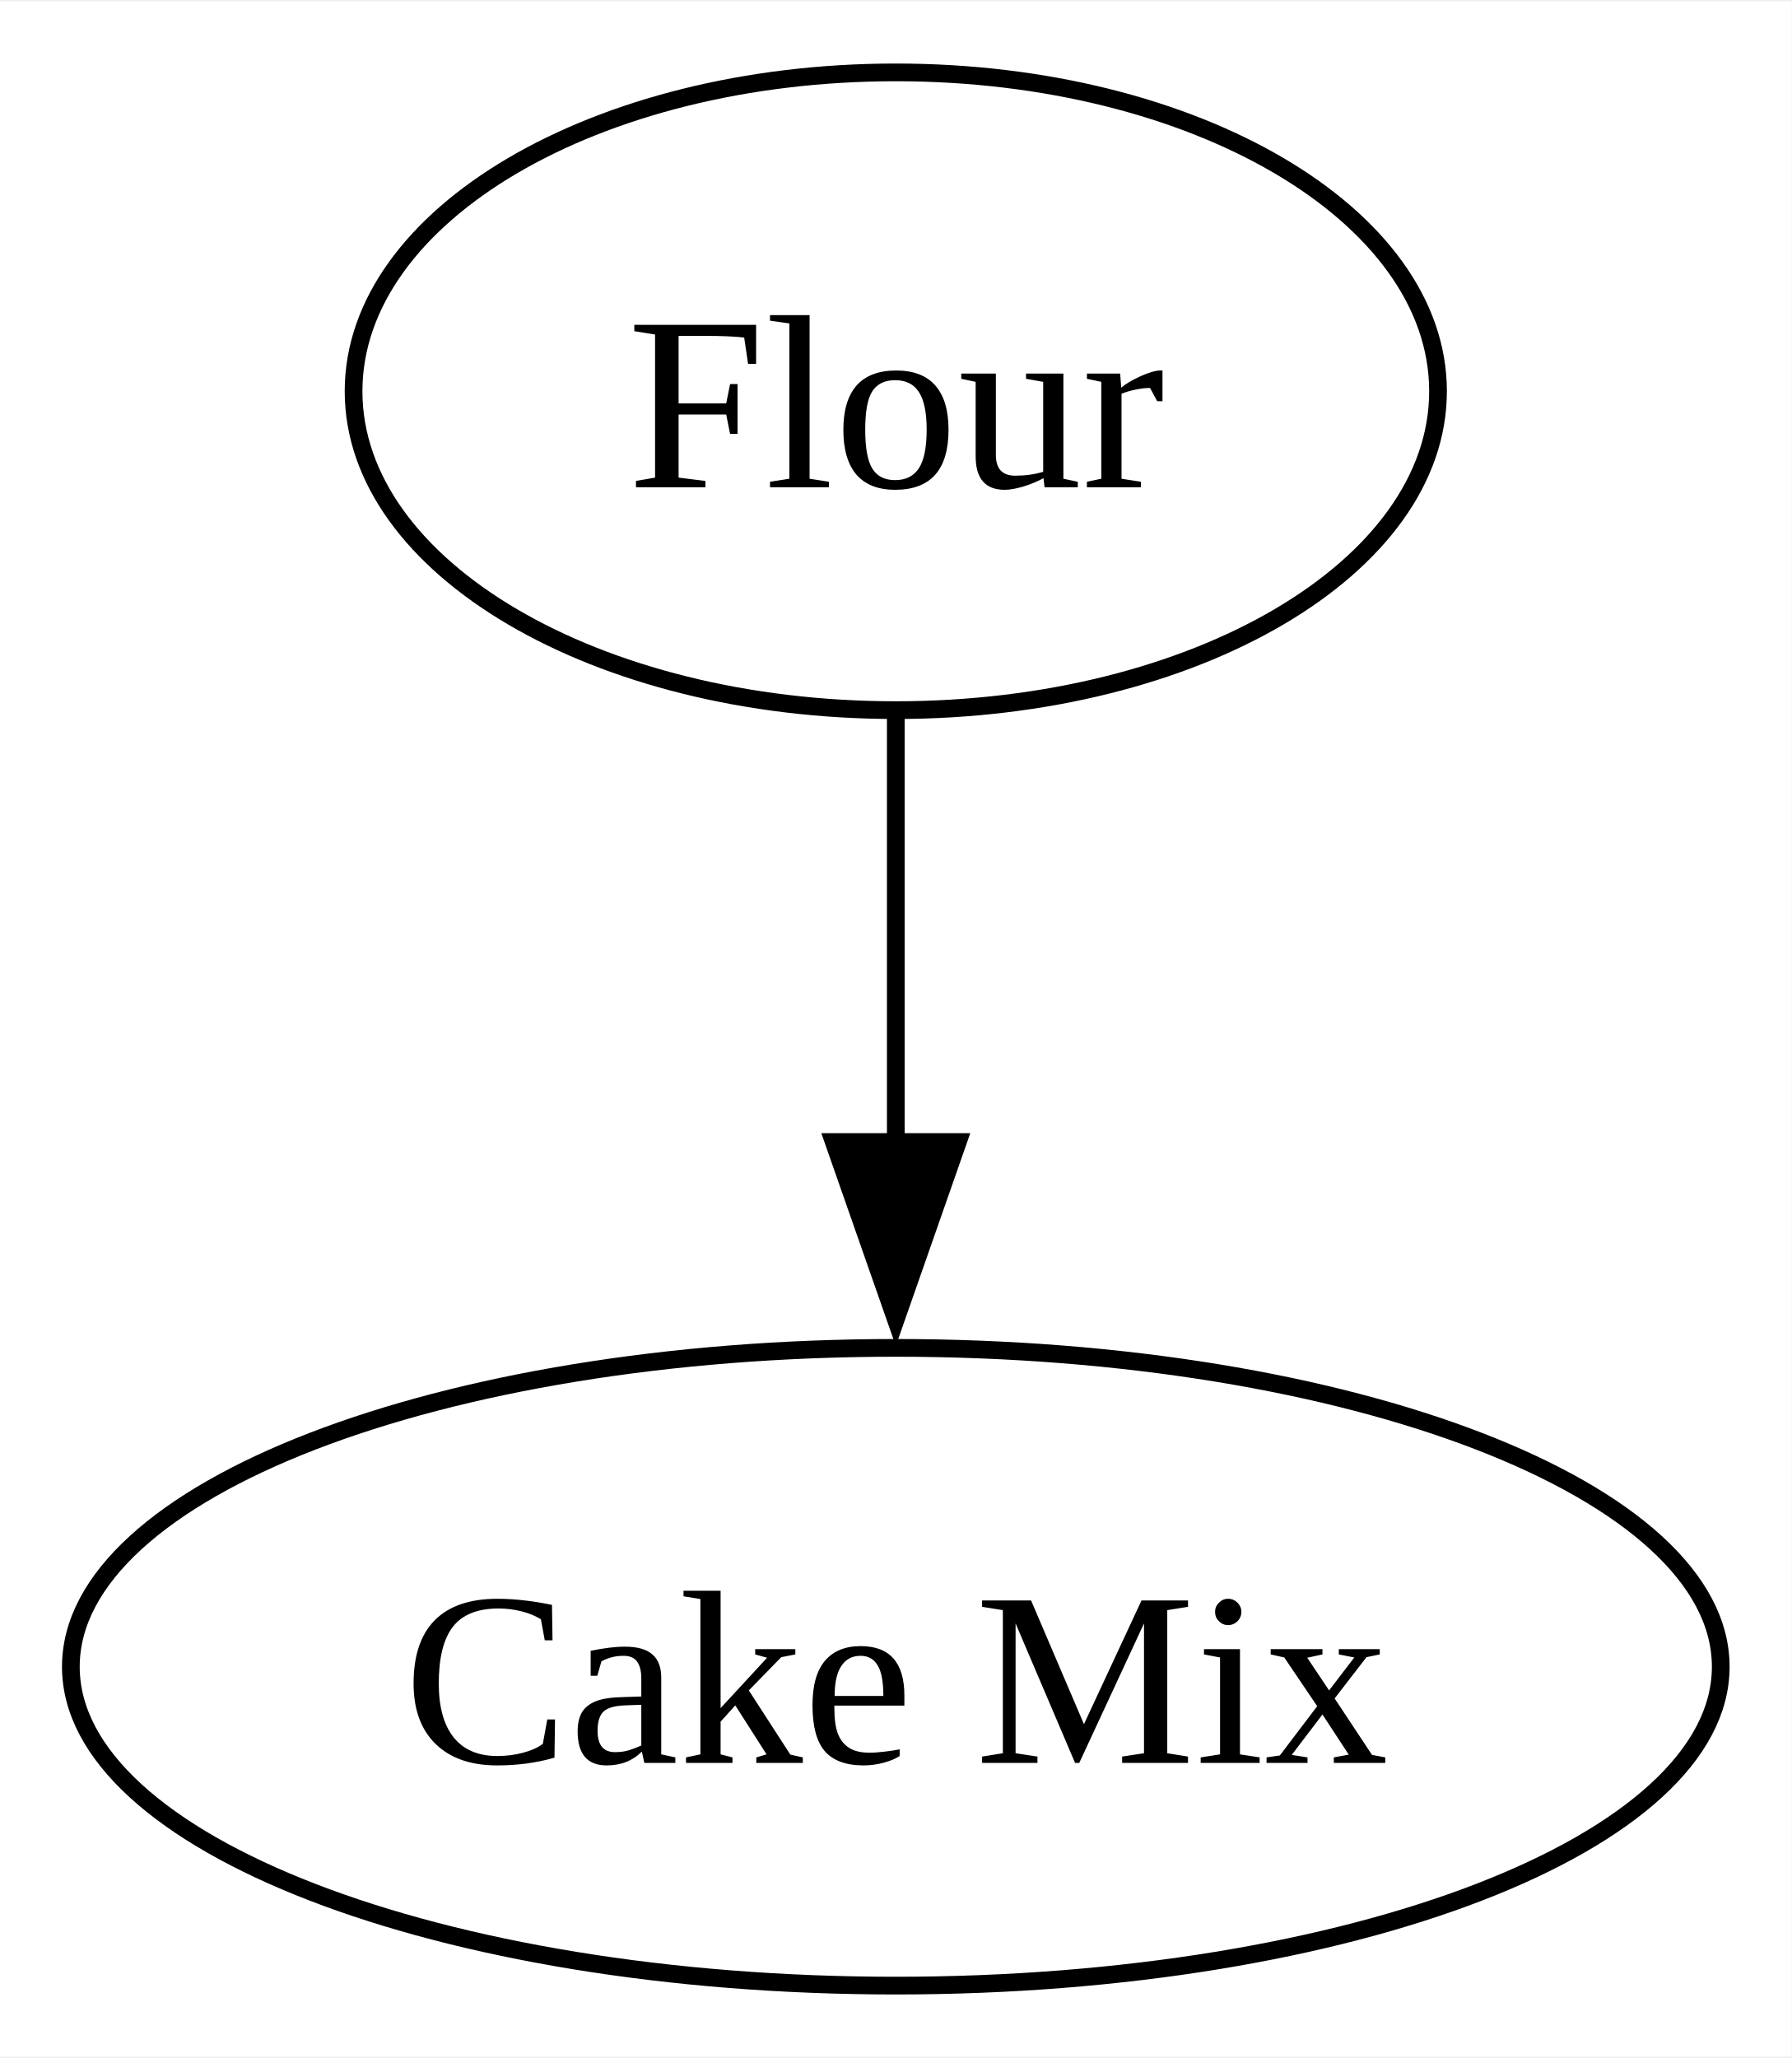
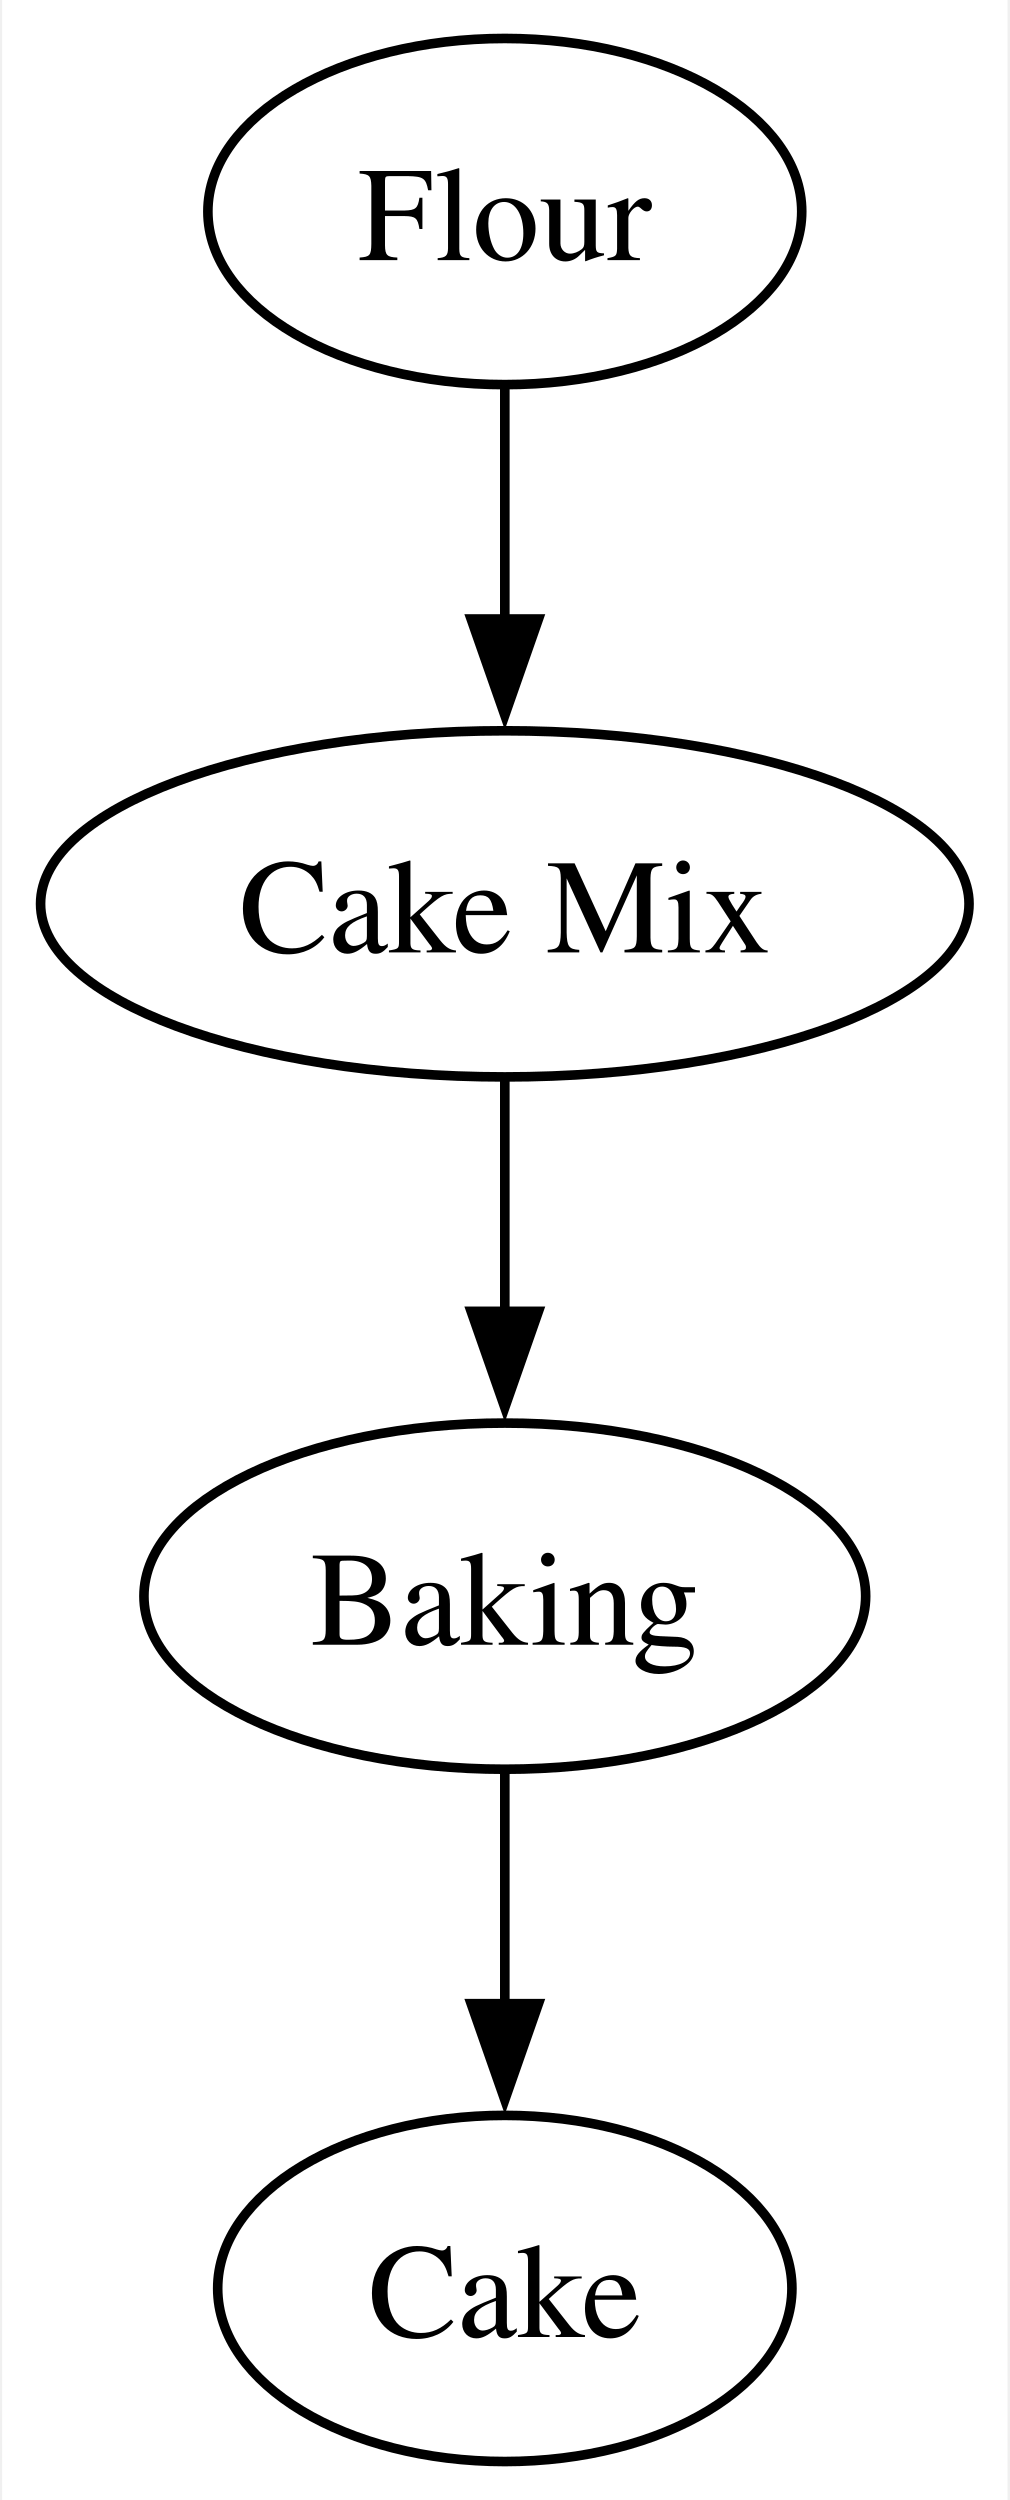
- <svg xmlns="http://www.w3.org/2000/svg" width="101pt" height="116pt" viewBox="0.00 0.00 101.15 116.00">
-   <g id="graph0" class="graph" transform="scale(1 1) rotate(0) translate(4 112)">
-     <polygon fill="white" stroke="none" points="-4,4 -4,-112 97.15,-112 97.15,4 -4,4" />
+ <svg xmlns="http://www.w3.org/2000/svg" width="105pt" height="260pt" viewBox="0.00 0.00 104.56 260.00">
+   <g id="graph0" class="graph" transform="scale(1 1) rotate(0) translate(4 256)">
+     <polygon fill="white" stroke="none" points="-4,4 -4,-256 100.56,-256 100.56,4 -4,4" />
    <g id="node1" class="node">
-       <ellipse fill="none" stroke="black" cx="46.57" cy="-90" rx="30.61" ry="18" />
-       <text text-anchor="middle" x="46.57" y="-84.58" font-family="Times New Roman,serif" font-size="14.00">Flour</text>
+       <ellipse fill="none" stroke="black" cx="48.28" cy="-234" rx="30.88" ry="18" />
+       <text text-anchor="middle" x="48.28" y="-228.95" font-family="Times,serif" font-size="14.00">Flour</text>
    </g>
    <g id="node2" class="node">
-       <ellipse fill="none" stroke="black" cx="46.57" cy="-18" rx="46.57" ry="18" />
-       <text text-anchor="middle" x="46.57" y="-12.57" font-family="Times New Roman,serif" font-size="14.00">Cake Mix</text>
+       <ellipse fill="none" stroke="black" cx="48.28" cy="-162" rx="48.28" ry="18" />
+       <text text-anchor="middle" x="48.28" y="-156.95" font-family="Times,serif" font-size="14.00">Cake Mix</text>
    </g>
    <g id="edge1" class="edge">
-       <path fill="none" stroke="black" d="M46.57,-71.7C46.57,-64.41 46.57,-55.73 46.57,-47.54" />
-       <polygon fill="black" stroke="black" points="50.07,-47.62 46.57,-37.62 43.07,-47.62 50.07,-47.62" />
+       <path fill="none" stroke="black" d="M48.28,-215.7C48.28,-208.41 48.28,-199.73 48.28,-191.54" />
+       <polygon fill="black" stroke="black" points="51.78,-191.62 48.28,-181.62 44.78,-191.62 51.78,-191.62" />
+     </g>
+     <g id="node3" class="node">
+       <ellipse fill="none" stroke="black" cx="48.28" cy="-90" rx="37.53" ry="18" />
+       <text text-anchor="middle" x="48.28" y="-84.95" font-family="Times,serif" font-size="14.00">Baking</text>
+     </g>
+     <g id="edge2" class="edge">
+       <path fill="none" stroke="black" d="M48.28,-143.7C48.28,-136.41 48.28,-127.73 48.28,-119.54" />
+       <polygon fill="black" stroke="black" points="51.78,-119.62 48.28,-109.62 44.78,-119.62 51.78,-119.62" />
+     </g>
+     <g id="node4" class="node">
+       <ellipse fill="none" stroke="black" cx="48.28" cy="-18" rx="29.86" ry="18" />
+       <text text-anchor="middle" x="48.28" y="-12.95" font-family="Times,serif" font-size="14.00">Cake</text>
+     </g>
+     <g id="edge3" class="edge">
+       <path fill="none" stroke="black" d="M48.28,-71.7C48.28,-64.41 48.28,-55.73 48.28,-47.54" />
+       <polygon fill="black" stroke="black" points="51.78,-47.62 48.28,-37.62 44.78,-47.62 51.78,-47.62" />
    </g>
  </g>
</svg>
